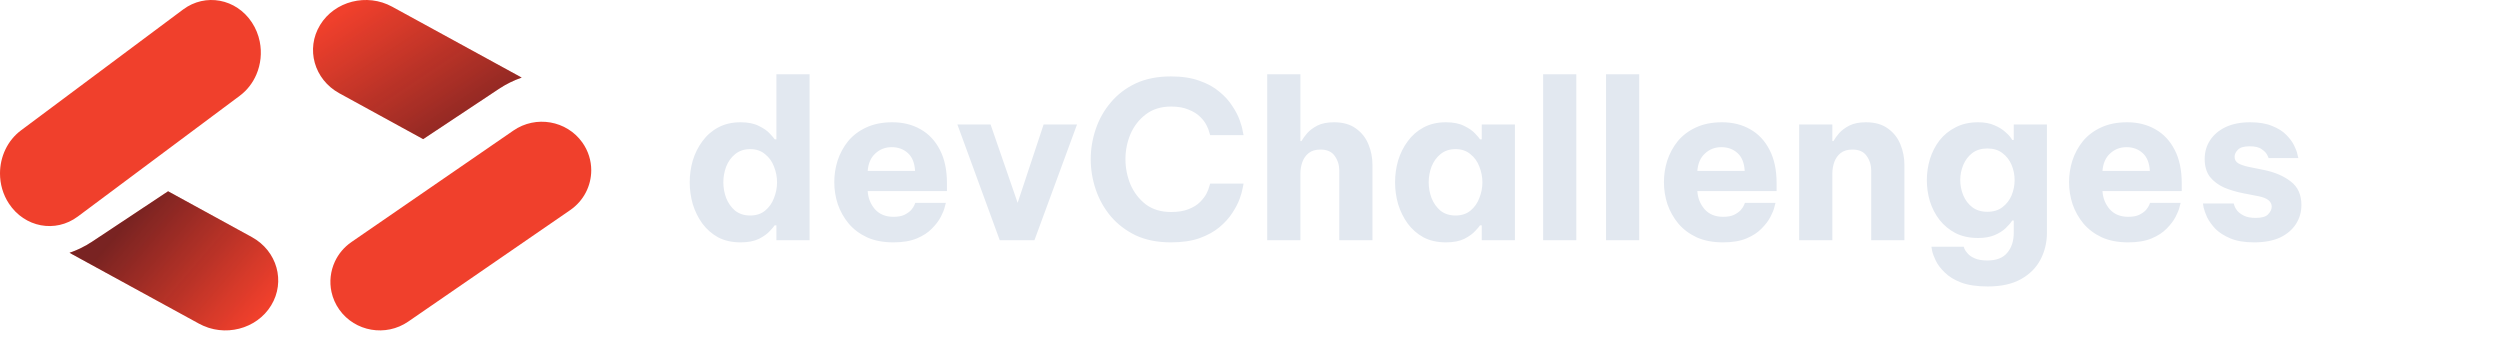
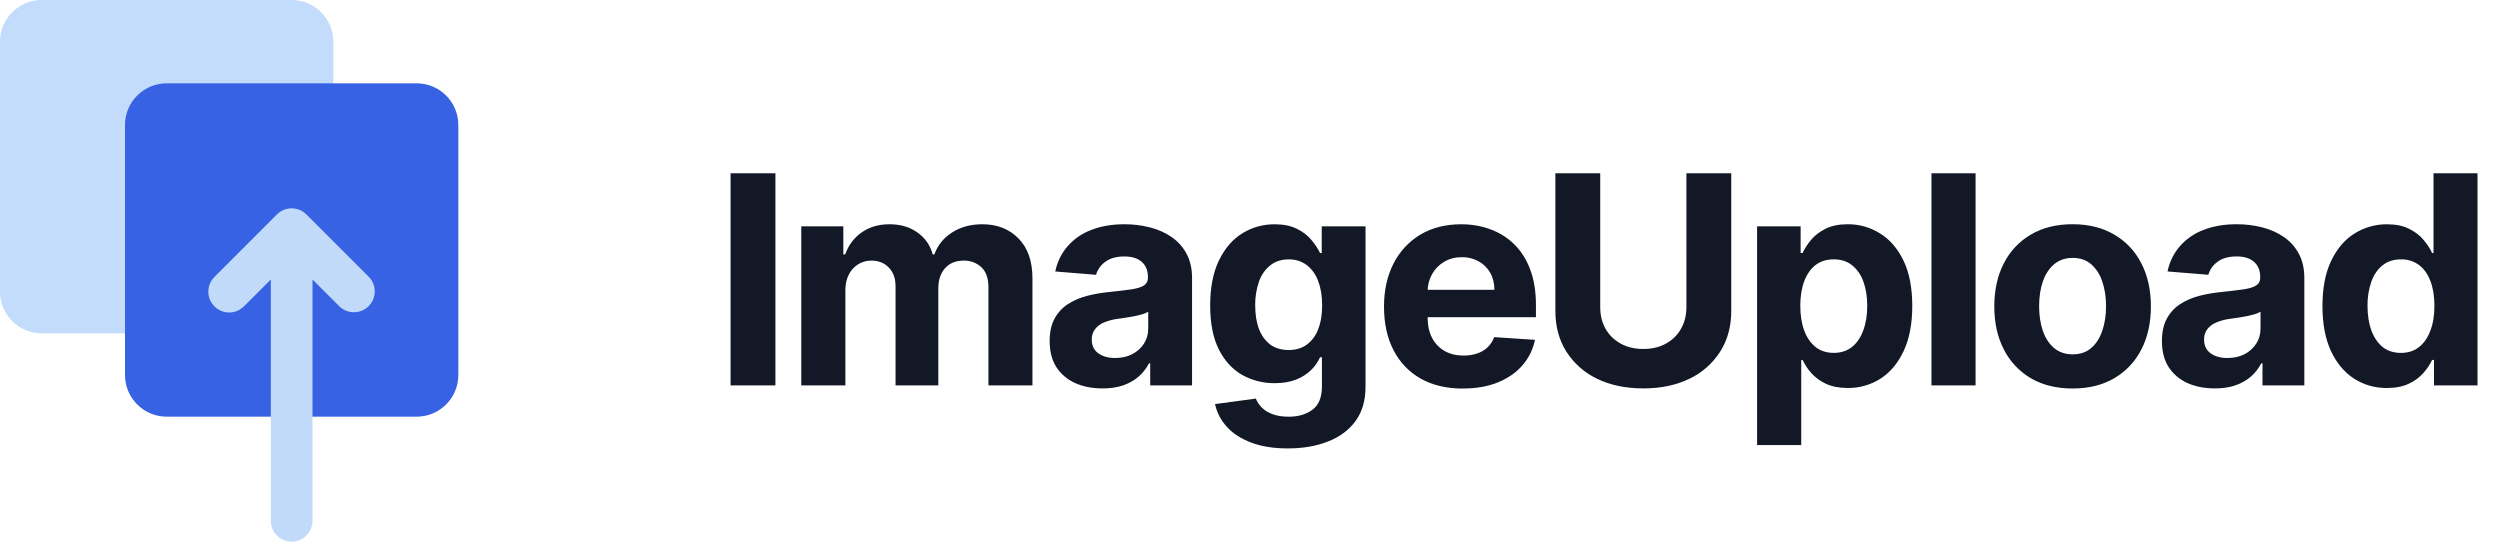
- <svg xmlns="http://www.w3.org/2000/svg" width="229" height="31" viewBox="0 0 229 31" fill="none">
-   <path fill-rule="evenodd" clip-rule="evenodd" d="M6.371 23.157L18.238 29.651C20.549 30.915 23.504 30.165 24.838 27.975C26.172 25.785 25.38 22.985 23.07 21.72L15.396 17.522L8.449 22.132C7.791 22.569 7.092 22.91 6.371 23.157Z" fill="#F0402C" />
-   <path fill-rule="evenodd" clip-rule="evenodd" d="M1.931 11.936L16.767 0.873C18.816 -0.655 21.639 -0.125 23.074 2.056C23.433 2.602 23.67 3.199 23.793 3.811C23.998 4.828 23.886 5.888 23.484 6.826C23.16 7.583 22.648 8.26 21.962 8.772L7.126 19.835C5.077 21.363 2.254 20.832 0.819 18.651C0.265 17.809 -0 16.843 5.63076e-07 15.887C0.001 14.368 0.674 12.873 1.931 11.936Z" fill="#F0402C" />
-   <path fill-rule="evenodd" clip-rule="evenodd" d="M6.371 23.157L18.238 29.651C20.549 30.915 23.504 30.165 24.838 27.975C26.172 25.785 25.38 22.985 23.07 21.72L15.396 17.522L8.449 22.132C7.791 22.569 7.092 22.91 6.371 23.157Z" fill="url(#paint0_linear_441_2482)" />
-   <path fill-rule="evenodd" clip-rule="evenodd" d="M47.786 7.107L35.919 0.614C33.609 -0.65 30.654 0.1 29.32 2.29C27.986 4.48 28.777 7.28 31.088 8.544L38.762 12.743L45.709 8.133C46.367 7.696 47.066 7.355 47.786 7.107Z" fill="#F0402C" />
-   <path fill-rule="evenodd" clip-rule="evenodd" d="M47.786 7.107L35.919 0.614C33.609 -0.65 30.654 0.1 29.32 2.29C27.986 4.48 28.777 7.28 31.088 8.544L38.762 12.743L45.709 8.133C46.367 7.696 47.066 7.355 47.786 7.107Z" fill="url(#paint1_linear_441_2482)" />
-   <path fill-rule="evenodd" clip-rule="evenodd" d="M52.227 19.247L37.391 29.459C35.342 30.869 32.519 30.38 31.084 28.367C30.726 27.863 30.488 27.312 30.365 26.747C30.16 25.808 30.273 24.83 30.674 23.964C30.998 23.266 31.51 22.64 32.196 22.168L47.032 11.956C49.081 10.546 51.904 11.035 53.339 13.048C53.893 13.826 54.159 14.717 54.158 15.6C54.157 17.002 53.484 18.382 52.227 19.247Z" fill="#F0402C" />
-   <path d="M67.838 22.2C67.052 22.2 66.365 22.047 65.778 21.74C65.205 21.42 64.725 21 64.338 20.48C63.952 19.947 63.658 19.353 63.458 18.7C63.272 18.047 63.178 17.38 63.178 16.7C63.178 16.02 63.272 15.353 63.458 14.7C63.658 14.047 63.952 13.46 64.338 12.94C64.725 12.407 65.205 11.987 65.778 11.68C66.365 11.36 67.052 11.2 67.838 11.2C68.518 11.2 69.078 11.313 69.518 11.54C69.958 11.753 70.291 11.987 70.518 12.24C70.758 12.493 70.905 12.667 70.958 12.76H71.118V6.8H74.158V22H71.118V20.64H70.958C70.905 20.733 70.758 20.907 70.518 21.16C70.291 21.413 69.958 21.653 69.518 21.88C69.078 22.093 68.518 22.2 67.838 22.2ZM68.718 19.74C69.265 19.74 69.718 19.593 70.078 19.3C70.451 18.993 70.725 18.607 70.898 18.14C71.085 17.673 71.178 17.193 71.178 16.7C71.178 16.207 71.085 15.727 70.898 15.26C70.725 14.793 70.451 14.413 70.078 14.12C69.718 13.813 69.265 13.66 68.718 13.66C68.171 13.66 67.712 13.813 67.338 14.12C66.978 14.413 66.705 14.793 66.518 15.26C66.345 15.727 66.258 16.207 66.258 16.7C66.258 17.193 66.345 17.673 66.518 18.14C66.705 18.607 66.978 18.993 67.338 19.3C67.712 19.593 68.171 19.74 68.718 19.74ZM81.84 22.2C80.907 22.2 80.1 22.047 79.42 21.74C78.74 21.42 78.18 21 77.74 20.48C77.3 19.947 76.967 19.353 76.74 18.7C76.527 18.047 76.42 17.373 76.42 16.68C76.42 16.013 76.52 15.36 76.72 14.72C76.934 14.067 77.254 13.473 77.68 12.94C78.12 12.407 78.674 11.987 79.34 11.68C80.02 11.36 80.82 11.2 81.74 11.2C82.714 11.2 83.574 11.413 84.32 11.84C85.08 12.267 85.674 12.9 86.1 13.74C86.527 14.567 86.74 15.573 86.74 16.76V17.5H79.48C79.52 18.14 79.74 18.693 80.14 19.16C80.554 19.627 81.12 19.86 81.84 19.86C82.254 19.86 82.587 19.8 82.84 19.68C83.107 19.547 83.314 19.4 83.46 19.24C83.607 19.067 83.707 18.913 83.76 18.78C83.814 18.647 83.84 18.58 83.84 18.58H86.64C86.64 18.58 86.607 18.707 86.54 18.96C86.487 19.2 86.367 19.5 86.18 19.86C85.994 20.22 85.72 20.58 85.36 20.94C85.014 21.3 84.554 21.6 83.98 21.84C83.407 22.08 82.694 22.2 81.84 22.2ZM79.48 15.66H83.82C83.78 14.927 83.56 14.38 83.16 14.02C82.76 13.66 82.267 13.48 81.68 13.48C81.094 13.48 80.594 13.673 80.18 14.06C79.767 14.433 79.534 14.967 79.48 15.66ZM91.576 22L87.696 11.4H90.736L93.216 18.58L95.596 11.4H98.656L94.756 22H91.576ZM107.251 22.2C106.025 22.2 104.951 21.987 104.031 21.56C103.125 21.12 102.365 20.54 101.751 19.82C101.138 19.087 100.678 18.267 100.371 17.36C100.065 16.453 99.911 15.527 99.911 14.58C99.911 13.647 100.065 12.727 100.371 11.82C100.678 10.913 101.138 10.1 101.751 9.38C102.365 8.647 103.125 8.067 104.031 7.64C104.951 7.213 106.025 7 107.251 7C108.278 7 109.151 7.133 109.871 7.4C110.605 7.653 111.211 7.987 111.691 8.4C112.185 8.8 112.578 9.233 112.871 9.7C113.178 10.153 113.405 10.587 113.551 11C113.698 11.4 113.791 11.733 113.831 12C113.885 12.253 113.911 12.38 113.911 12.38H110.851C110.851 12.38 110.825 12.293 110.771 12.12C110.731 11.933 110.645 11.713 110.511 11.46C110.378 11.193 110.178 10.933 109.911 10.68C109.658 10.427 109.311 10.213 108.871 10.04C108.445 9.853 107.911 9.76 107.271 9.76C106.351 9.76 105.578 10 104.951 10.48C104.338 10.947 103.871 11.547 103.551 12.28C103.245 13.013 103.091 13.78 103.091 14.58C103.091 15.38 103.245 16.153 103.551 16.9C103.871 17.633 104.338 18.24 104.951 18.72C105.578 19.187 106.351 19.42 107.271 19.42C107.911 19.42 108.445 19.333 108.871 19.16C109.311 18.987 109.658 18.773 109.911 18.52C110.178 18.253 110.378 17.993 110.511 17.74C110.645 17.473 110.731 17.253 110.771 17.08C110.825 16.907 110.851 16.82 110.851 16.82H113.911C113.911 16.82 113.885 16.953 113.831 17.22C113.791 17.473 113.698 17.807 113.551 18.22C113.405 18.62 113.178 19.053 112.871 19.52C112.578 19.973 112.185 20.407 111.691 20.82C111.211 21.22 110.605 21.553 109.871 21.82C109.151 22.073 108.278 22.2 107.251 22.2ZM116.077 22V6.8H119.117V12.92H119.217C119.337 12.707 119.51 12.467 119.737 12.2C119.977 11.933 120.29 11.7 120.677 11.5C121.077 11.3 121.583 11.2 122.197 11.2C123.023 11.2 123.697 11.393 124.217 11.78C124.737 12.153 125.117 12.64 125.357 13.24C125.597 13.827 125.717 14.447 125.717 15.1V22H122.677V15.62C122.677 15.113 122.537 14.667 122.257 14.28C121.99 13.893 121.557 13.7 120.957 13.7C120.503 13.7 120.143 13.807 119.877 14.02C119.61 14.233 119.417 14.507 119.297 14.84C119.177 15.173 119.117 15.527 119.117 15.9V22H116.077ZM132.448 11.2C133.128 11.2 133.688 11.313 134.128 11.54C134.568 11.753 134.901 11.987 135.128 12.24C135.368 12.493 135.514 12.667 135.568 12.76H135.728V11.4H138.768V22H135.728V20.64H135.568C135.514 20.733 135.368 20.907 135.128 21.16C134.901 21.413 134.568 21.653 134.128 21.88C133.688 22.093 133.128 22.2 132.448 22.2C131.661 22.2 130.974 22.047 130.388 21.74C129.814 21.42 129.334 21 128.948 20.48C128.561 19.947 128.268 19.353 128.068 18.7C127.881 18.047 127.788 17.38 127.788 16.7C127.788 16.02 127.881 15.353 128.068 14.7C128.268 14.047 128.561 13.46 128.948 12.94C129.334 12.407 129.814 11.987 130.388 11.68C130.974 11.36 131.661 11.2 132.448 11.2ZM133.328 13.66C132.781 13.66 132.321 13.813 131.948 14.12C131.588 14.413 131.314 14.793 131.128 15.26C130.954 15.727 130.868 16.207 130.868 16.7C130.868 17.193 130.954 17.673 131.128 18.14C131.314 18.607 131.588 18.993 131.948 19.3C132.321 19.593 132.781 19.74 133.328 19.74C133.874 19.74 134.328 19.593 134.688 19.3C135.061 18.993 135.334 18.607 135.508 18.14C135.694 17.673 135.788 17.193 135.788 16.7C135.788 16.207 135.694 15.727 135.508 15.26C135.334 14.793 135.061 14.413 134.688 14.12C134.328 13.813 133.874 13.66 133.328 13.66ZM141.35 22V6.8H144.39V22H141.35ZM147.112 22V6.8H150.152V22H147.112ZM157.836 22.2C156.903 22.2 156.096 22.047 155.416 21.74C154.736 21.42 154.176 21 153.736 20.48C153.296 19.947 152.963 19.353 152.736 18.7C152.523 18.047 152.416 17.373 152.416 16.68C152.416 16.013 152.516 15.36 152.716 14.72C152.93 14.067 153.25 13.473 153.676 12.94C154.116 12.407 154.67 11.987 155.336 11.68C156.016 11.36 156.816 11.2 157.736 11.2C158.71 11.2 159.57 11.413 160.316 11.84C161.076 12.267 161.67 12.9 162.096 13.74C162.523 14.567 162.736 15.573 162.736 16.76V17.5H155.476C155.516 18.14 155.736 18.693 156.136 19.16C156.55 19.627 157.116 19.86 157.836 19.86C158.25 19.86 158.583 19.8 158.836 19.68C159.103 19.547 159.31 19.4 159.456 19.24C159.603 19.067 159.703 18.913 159.756 18.78C159.81 18.647 159.836 18.58 159.836 18.58H162.636C162.636 18.58 162.603 18.707 162.536 18.96C162.483 19.2 162.363 19.5 162.176 19.86C161.99 20.22 161.716 20.58 161.356 20.94C161.01 21.3 160.55 21.6 159.976 21.84C159.403 22.08 158.69 22.2 157.836 22.2ZM155.476 15.66H159.816C159.776 14.927 159.556 14.38 159.156 14.02C158.756 13.66 158.263 13.48 157.676 13.48C157.09 13.48 156.59 13.673 156.176 14.06C155.763 14.433 155.53 14.967 155.476 15.66ZM164.803 22V11.4H167.843V12.92H167.943C168.063 12.707 168.236 12.467 168.463 12.2C168.703 11.933 169.016 11.7 169.403 11.5C169.803 11.3 170.309 11.2 170.923 11.2C171.749 11.2 172.423 11.393 172.943 11.78C173.463 12.153 173.843 12.64 174.083 13.24C174.323 13.827 174.443 14.447 174.443 15.1V22H171.403V15.62C171.403 15.113 171.263 14.667 170.983 14.28C170.716 13.893 170.283 13.7 169.683 13.7C169.229 13.7 168.869 13.807 168.603 14.02C168.336 14.233 168.143 14.507 168.023 14.84C167.903 15.173 167.843 15.527 167.843 15.9V22H164.803ZM182.079 26.24C181.092 26.24 180.279 26.12 179.639 25.88C179.012 25.64 178.512 25.333 178.139 24.96C177.765 24.6 177.492 24.24 177.319 23.88C177.145 23.52 177.032 23.213 176.979 22.96C176.939 22.72 176.919 22.6 176.919 22.6H179.879C179.879 22.6 179.899 22.66 179.939 22.78C179.992 22.913 180.092 23.06 180.239 23.22C180.385 23.393 180.599 23.54 180.879 23.66C181.172 23.793 181.559 23.86 182.039 23.86C182.865 23.86 183.472 23.627 183.859 23.16C184.259 22.693 184.459 22.08 184.459 21.32V20.2H184.319C184.185 20.413 183.985 20.647 183.719 20.9C183.452 21.153 183.112 21.367 182.699 21.54C182.285 21.713 181.785 21.8 181.199 21.8C180.412 21.8 179.725 21.653 179.139 21.36C178.552 21.053 178.059 20.647 177.659 20.14C177.272 19.633 176.979 19.067 176.779 18.44C176.592 17.813 176.499 17.167 176.499 16.5C176.499 15.847 176.592 15.207 176.779 14.58C176.979 13.94 177.272 13.367 177.659 12.86C178.059 12.353 178.552 11.953 179.139 11.66C179.725 11.353 180.412 11.2 181.199 11.2C181.785 11.2 182.285 11.293 182.699 11.48C183.112 11.653 183.452 11.867 183.719 12.12C183.999 12.36 184.199 12.593 184.319 12.82H184.459V11.4H187.499V21.32C187.499 22.2 187.305 23.013 186.919 23.76C186.532 24.507 185.939 25.107 185.139 25.56C184.339 26.013 183.319 26.24 182.079 26.24ZM182.039 19.4C182.599 19.4 183.059 19.26 183.419 18.98C183.792 18.7 184.072 18.34 184.259 17.9C184.445 17.447 184.539 16.98 184.539 16.5C184.539 16.007 184.445 15.54 184.259 15.1C184.072 14.66 183.792 14.3 183.419 14.02C183.059 13.74 182.599 13.6 182.039 13.6C181.492 13.6 181.032 13.74 180.659 14.02C180.299 14.3 180.025 14.66 179.839 15.1C179.652 15.54 179.559 16.007 179.559 16.5C179.559 16.98 179.652 17.447 179.839 17.9C180.025 18.34 180.299 18.7 180.659 18.98C181.032 19.26 181.492 19.4 182.039 19.4ZM194.946 22.2C194.013 22.2 193.206 22.047 192.526 21.74C191.846 21.42 191.286 21 190.846 20.48C190.406 19.947 190.073 19.353 189.846 18.7C189.633 18.047 189.526 17.373 189.526 16.68C189.526 16.013 189.626 15.36 189.826 14.72C190.039 14.067 190.359 13.473 190.786 12.94C191.226 12.407 191.779 11.987 192.446 11.68C193.126 11.36 193.926 11.2 194.846 11.2C195.819 11.2 196.679 11.413 197.426 11.84C198.186 12.267 198.779 12.9 199.206 13.74C199.633 14.567 199.846 15.573 199.846 16.76V17.5H192.586C192.626 18.14 192.846 18.693 193.246 19.16C193.659 19.627 194.226 19.86 194.946 19.86C195.359 19.86 195.693 19.8 195.946 19.68C196.213 19.547 196.419 19.4 196.566 19.24C196.713 19.067 196.813 18.913 196.866 18.78C196.919 18.647 196.946 18.58 196.946 18.58H199.746C199.746 18.58 199.713 18.707 199.646 18.96C199.593 19.2 199.473 19.5 199.286 19.86C199.099 20.22 198.826 20.58 198.466 20.94C198.119 21.3 197.659 21.6 197.086 21.84C196.513 22.08 195.799 22.2 194.946 22.2ZM192.586 15.66H196.926C196.886 14.927 196.666 14.38 196.266 14.02C195.866 13.66 195.373 13.48 194.786 13.48C194.199 13.48 193.699 13.673 193.286 14.06C192.873 14.433 192.639 14.967 192.586 15.66ZM206.489 22.2C205.609 22.2 204.882 22.08 204.309 21.84C203.736 21.6 203.276 21.307 202.929 20.96C202.596 20.6 202.342 20.247 202.169 19.9C202.009 19.54 201.902 19.24 201.849 19C201.809 18.76 201.789 18.64 201.789 18.64H204.609C204.609 18.64 204.629 18.707 204.669 18.84C204.709 18.973 204.796 19.127 204.929 19.3C205.076 19.473 205.282 19.627 205.549 19.76C205.816 19.893 206.176 19.96 206.629 19.96C207.189 19.96 207.569 19.847 207.769 19.62C207.982 19.393 208.089 19.167 208.089 18.94C208.089 18.46 207.696 18.14 206.909 17.98L205.469 17.7C204.856 17.58 204.276 17.407 203.729 17.18C203.196 16.94 202.762 16.613 202.429 16.2C202.109 15.773 201.949 15.227 201.949 14.56C201.949 13.92 202.116 13.347 202.449 12.84C202.782 12.333 203.256 11.933 203.869 11.64C204.496 11.347 205.242 11.2 206.109 11.2C206.922 11.2 207.596 11.313 208.129 11.54C208.676 11.753 209.109 12.027 209.429 12.36C209.749 12.68 209.989 13.007 210.149 13.34C210.309 13.66 210.409 13.933 210.449 14.16C210.502 14.373 210.529 14.48 210.529 14.48H207.809C207.809 14.48 207.769 14.393 207.689 14.22C207.609 14.033 207.442 13.853 207.189 13.68C206.949 13.493 206.576 13.4 206.069 13.4C205.549 13.4 205.189 13.507 204.989 13.72C204.789 13.92 204.689 14.133 204.689 14.36C204.689 14.627 204.802 14.827 205.029 14.96C205.269 15.093 205.576 15.2 205.949 15.28L207.329 15.56C208.342 15.76 209.176 16.113 209.829 16.62C210.482 17.113 210.809 17.833 210.809 18.78C210.809 19.42 210.642 20 210.309 20.52C209.976 21.04 209.489 21.453 208.849 21.76C208.209 22.053 207.422 22.2 206.489 22.2Z" fill="#E2E8F0" />
-   <defs>
-     <linearGradient id="paint0_linear_441_2482" x1="11.946" y1="19.911" x2="23.097" y2="29.468" gradientUnits="userSpaceOnUse">
-       <stop stop-color="#020617" stop-opacity="0.5" />
-       <stop offset="1" stop-color="#020617" stop-opacity="0" />
-     </linearGradient>
-     <linearGradient id="paint1_linear_441_2482" x1="39.822" y1="12.743" x2="31.858" y2="0.796" gradientUnits="userSpaceOnUse">
-       <stop stop-color="#020617" stop-opacity="0.5" />
-       <stop offset="0" stop-color="#020617" stop-opacity="0.4" />
-       <stop offset="1" stop-color="#020617" stop-opacity="0" />
-     </linearGradient>
-   </defs>
+ <svg xmlns="http://www.w3.org/2000/svg" width="120" height="26" viewBox="0 0 120 26" fill="none">
+   <path opacity=".6" d="M0 2a2 2 0 0 1 2-2h12a2 2 0 0 1 2 2v12a2 2 0 0 1-2 2H2a2 2 0 0 1-2-2z" fill="#9DC4F8" />
+   <path d="M6 6a2 2 0 0 1 2-2h12a2 2 0 0 1 2 2v12a2 2 0 0 1-2 2H8a2 2 0 0 1-2-2z" fill="#3662E3" />
+   <path d="M10.293 14.707a1 1 0 0 0 1.414 0L13 13.414V25a1 1 0 1 0 2 0V13.414l1.293 1.293a1 1 0 0 0 1.414-1.414l-3-3a1 1 0 0 0-1.414 0l-3 3a1 1 0 0 0 0 1.414" fill="#C2DAF9" />
+   <path d="M37.22 8.318V18.5h-2.153V8.318zM38.461 18.5v-7.636h2.019v1.347h.09q.238-.67.795-1.059.556-.388 1.332-.388.786 0 1.338.393.552.387.735 1.054h.08q.233-.656.845-1.05.617-.396 1.457-.397 1.068 0 1.735.681.67.676.671 1.92V18.5h-2.113v-4.718q0-.636-.338-.955a1.2 1.2 0 0 0-.845-.318q-.577 0-.9.368-.323.363-.323.96V18.5h-2.053v-4.763q0-.562-.324-.895-.318-.333-.84-.333-.352 0-.636.18-.279.173-.443.491-.164.314-.164.736V18.5zm14.458.144q-.732 0-1.303-.253a2.1 2.1 0 0 1-.905-.761q-.328-.507-.328-1.263 0-.636.234-1.069a1.9 1.9 0 0 1 .636-.696q.403-.263.915-.398a7 7 0 0 1 1.084-.188q.666-.07 1.073-.13.408-.065.592-.189a.42.42 0 0 0 .184-.367v-.03q0-.473-.298-.731-.294-.26-.835-.259-.573 0-.91.254a1.17 1.17 0 0 0-.448.626l-1.959-.159q.15-.696.587-1.203a2.8 2.8 0 0 1 1.129-.785q.695-.279 1.61-.279.636 0 1.219.15.586.149 1.039.462.457.313.72.805.264.487.264 1.168V18.5H55.21v-1.059h-.06q-.183.359-.491.631-.309.27-.741.423-.433.15-1 .15m.606-1.461q.468 0 .825-.184.358-.189.562-.508.204-.318.204-.72v-.81a1.1 1.1 0 0 1-.273.118 5 5 0 0 1-.383.095q-.214.04-.428.075l-.388.054a2.6 2.6 0 0 0-.65.174 1.04 1.04 0 0 0-.433.323.8.8 0 0 0-.155.498q0 .432.314.66.318.225.805.225m8.287 4.34q-1.029 0-1.764-.284-.732-.278-1.164-.76a2.34 2.34 0 0 1-.562-1.084l1.96-.264q.088.229.283.428.194.2.512.318.323.124.785.124.69 0 1.139-.338.452-.333.452-1.118v-1.397h-.09a2 2 0 0 1-.417.601 2.1 2.1 0 0 1-.716.463q-.438.179-1.044.179a3.14 3.14 0 0 1-1.566-.398q-.7-.403-1.119-1.228-.412-.83-.412-2.098 0-1.298.422-2.168t1.124-1.302q.705-.433 1.546-.433.642 0 1.074.219.432.214.696.537.268.318.413.626h.08v-1.282h2.102v7.71q0 .975-.477 1.631-.478.657-1.323.985-.84.333-1.934.333m.045-4.723q.513 0 .865-.254a1.6 1.6 0 0 0 .547-.736q.195-.482.194-1.153 0-.67-.189-1.163a1.7 1.7 0 0 0-.547-.771 1.4 1.4 0 0 0-.87-.273q-.522 0-.88.283a1.7 1.7 0 0 0-.542.775 3.3 3.3 0 0 0-.184 1.149q0 .66.184 1.143.19.479.542.741.358.258.88.259m8.365 1.85q-1.179 0-2.029-.478a3.27 3.27 0 0 1-1.302-1.362q-.458-.885-.458-2.093 0-1.178.458-2.069a3.4 3.4 0 0 1 1.287-1.387q.835-.497 1.959-.497.756 0 1.407.244.657.24 1.143.72.493.482.766 1.214.273.726.273 1.7v.582h-6.448V13.91h4.455q0-.457-.199-.81a1.4 1.4 0 0 0-.552-.552 1.6 1.6 0 0 0-.81-.204q-.483 0-.855.224a1.57 1.57 0 0 0-.577.591 1.7 1.7 0 0 0-.214.82v1.249q0 .567.209.98.213.411.602.636.387.223.92.223.352 0 .646-.1.293-.099.502-.297.209-.2.318-.488l1.959.13q-.15.705-.612 1.233-.458.522-1.183.815-.72.288-1.665.288M80.947 8.317H83.1v6.612q0 1.114-.532 1.95a3.56 3.56 0 0 1-1.476 1.302q-.949.462-2.213.462-1.268 0-2.217-.462a3.56 3.56 0 0 1-1.477-1.303q-.527-.835-.527-1.949V8.318h2.153v6.428q0 .582.254 1.034.258.454.725.711.468.26 1.09.259.626 0 1.088-.259.468-.258.72-.71.26-.453.26-1.035zm3.394 13.046v-10.5h2.089v1.282h.094q.14-.308.403-.626.268-.323.696-.537.432-.219 1.074-.219.834 0 1.54.438.707.432 1.13 1.307.422.87.422 2.183 0 1.277-.413 2.157-.408.875-1.113 1.328a2.86 2.86 0 0 1-1.571.447q-.617 0-1.05-.203a2.2 2.2 0 0 1-.7-.513 2.6 2.6 0 0 1-.418-.631h-.065v4.087zm2.074-6.682q0 .681.189 1.188t.546.79q.36.279.87.279.517 0 .876-.284.357-.288.541-.795.19-.512.19-1.178 0-.662-.185-1.164a1.73 1.73 0 0 0-.542-.785q-.357-.283-.88-.283-.517 0-.874.273-.353.273-.542.776-.19.502-.19 1.183m8.414-6.364V18.5H92.71V8.318zm4.657 10.331q-1.159 0-2.004-.492a3.37 3.37 0 0 1-1.297-1.382q-.458-.89-.458-2.063 0-1.185.457-2.068a3.33 3.33 0 0 1 1.298-1.383q.845-.497 2.004-.497 1.158 0 1.998.497.846.493 1.303 1.383.457.885.457 2.068 0 1.173-.457 2.063a3.36 3.36 0 0 1-1.303 1.382q-.84.492-1.998.492m.01-1.64q.526 0 .88-.299.353-.303.531-.825.184-.522.184-1.188t-.184-1.188a1.85 1.85 0 0 0-.531-.826q-.355-.303-.88-.303-.532 0-.895.303-.359.304-.542.825-.18.523-.18 1.189t.18 1.188q.183.522.542.825.363.3.895.299m6.813 1.635q-.731 0-1.303-.253a2.1 2.1 0 0 1-.905-.761q-.328-.507-.328-1.263 0-.636.234-1.069t.636-.696q.404-.263.915-.398.517-.134 1.084-.188.666-.07 1.074-.13.408-.065.591-.189a.41.41 0 0 0 .184-.367v-.03q0-.473-.298-.731-.294-.26-.835-.259-.572 0-.91.254a1.16 1.16 0 0 0-.447.626l-1.959-.159q.149-.696.586-1.203a2.8 2.8 0 0 1 1.129-.785q.696-.279 1.611-.279.636 0 1.218.15.586.149 1.039.462.457.313.721.805.263.487.263 1.168V18.5H108.6v-1.059h-.06q-.185.359-.492.631-.309.27-.741.423-.432.15-.999.15m.606-1.461q.468 0 .826-.184.358-.189.561-.508.204-.318.204-.72v-.81a1.1 1.1 0 0 1-.273.118q-.169.05-.383.095-.214.04-.428.075l-.387.054a2.6 2.6 0 0 0-.652.174q-.277.12-.432.323a.8.8 0 0 0-.154.498q0 .432.313.66.318.225.805.225m7.661 1.441q-.87 0-1.576-.447-.7-.453-1.113-1.328-.408-.879-.408-2.157 0-1.313.423-2.183.422-.875 1.123-1.307a2.9 2.9 0 0 1 1.546-.438q.642 0 1.069.219.434.214.696.537.269.318.408.626h.065V8.318h2.112V18.5h-2.088v-1.223h-.089q-.15.318-.423.631a2.1 2.1 0 0 1-.701.512q-.428.204-1.044.204m.671-1.685q.512 0 .866-.279.357-.282.546-.79.195-.507.194-1.188 0-.682-.189-1.183-.189-.503-.547-.776a1.4 1.4 0 0 0-.87-.273q-.522 0-.88.283t-.541.785a3.4 3.4 0 0 0-.184 1.164q0 .666.184 1.178.189.507.541.796.358.283.88.283" fill="#121826" />
</svg>
